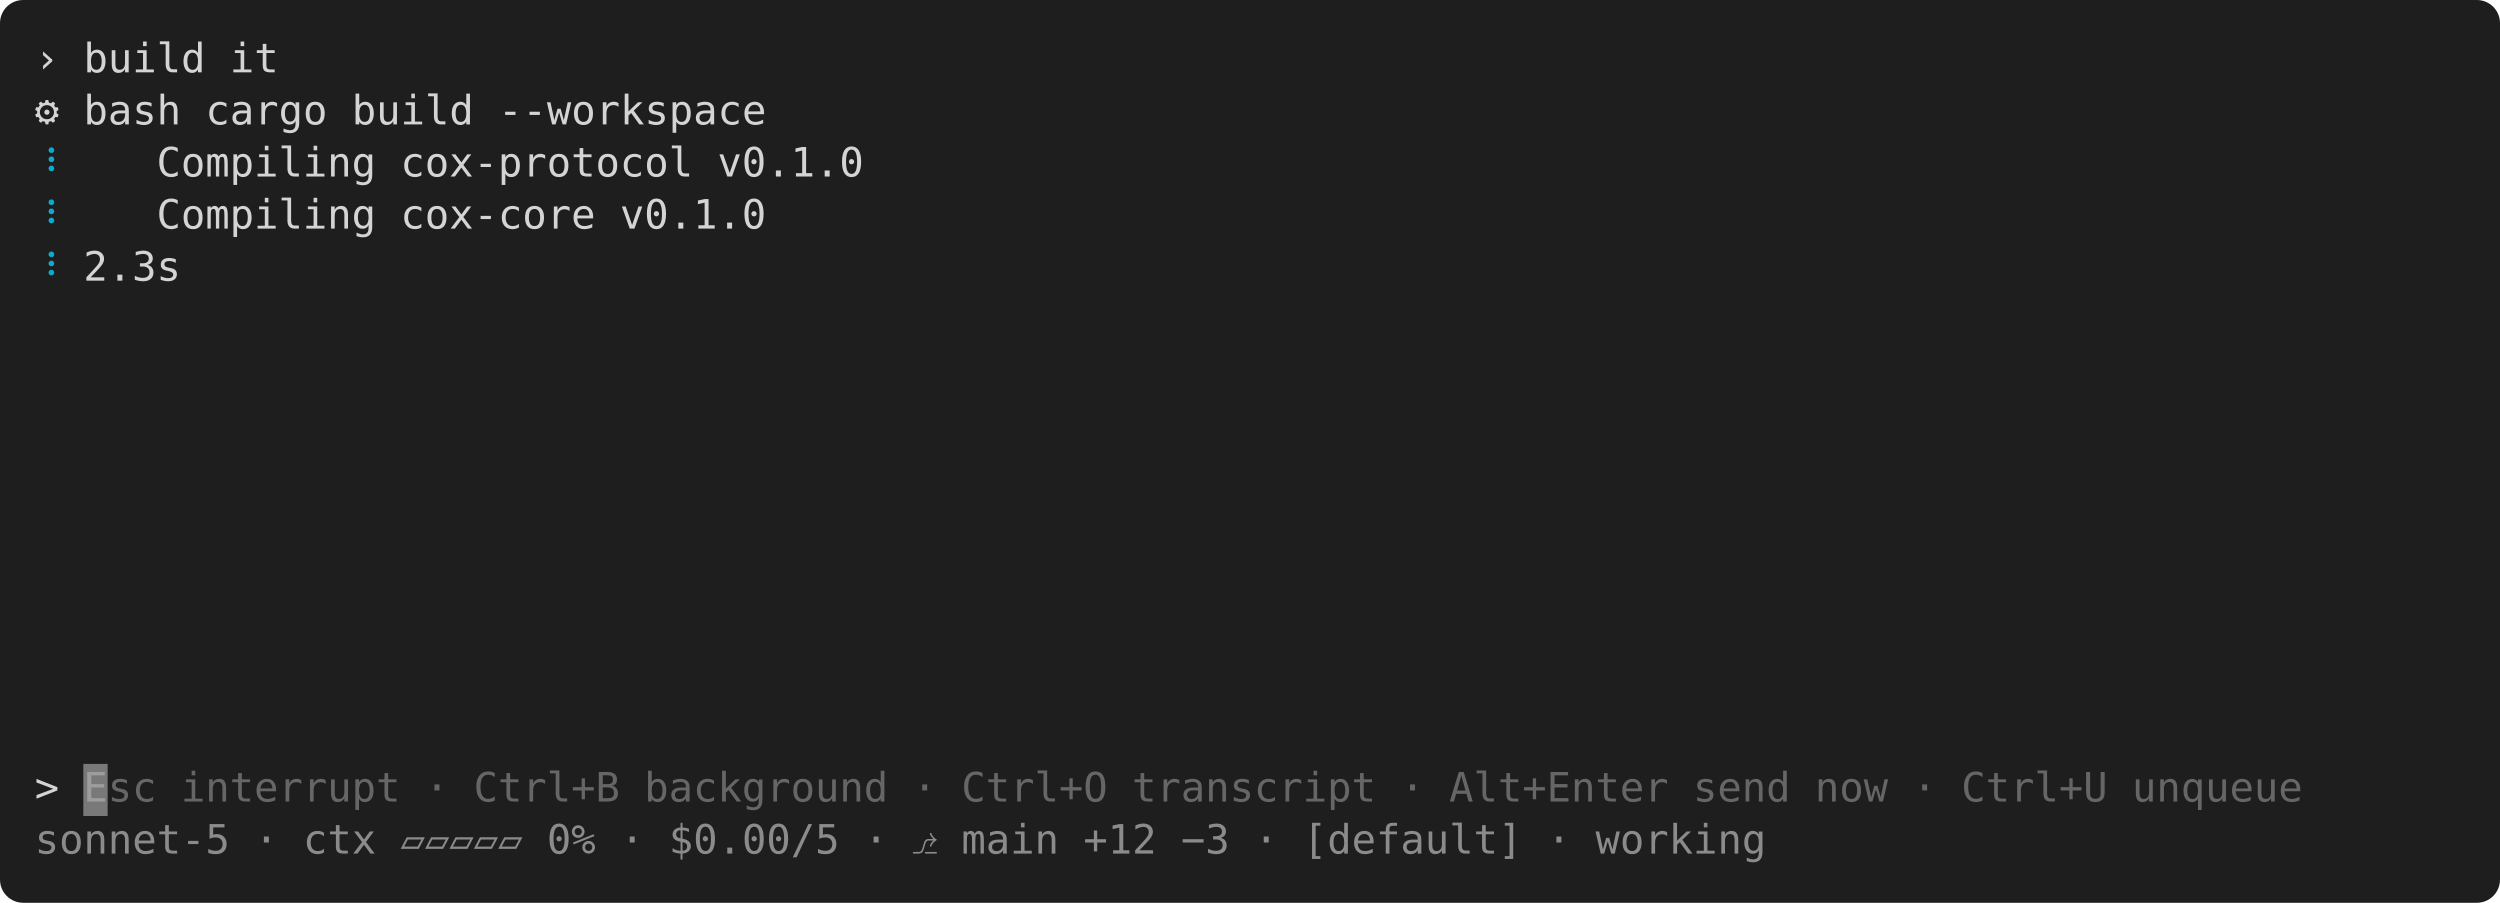
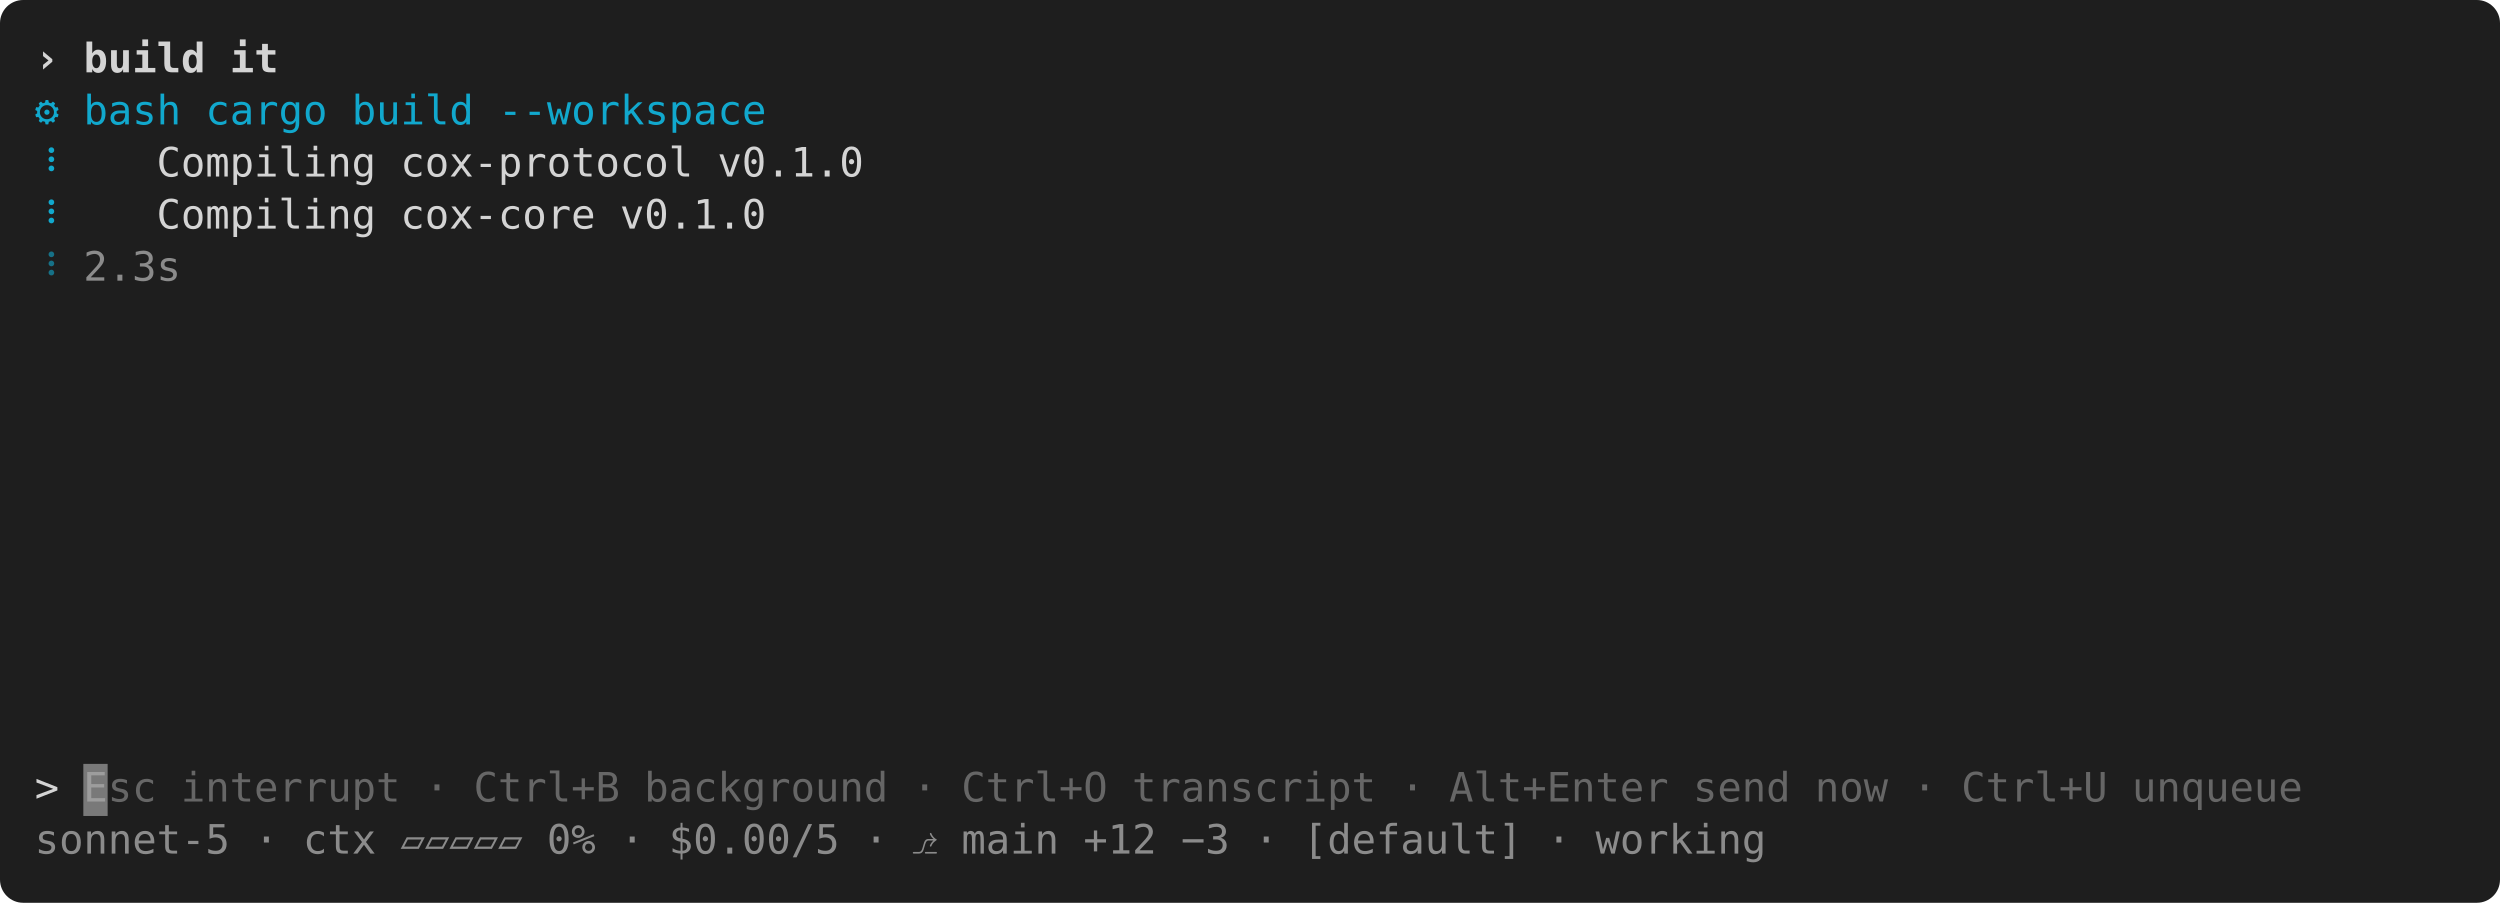
<svg xmlns="http://www.w3.org/2000/svg" width="864" height="312" viewBox="0 0 864 312" font-family="SF Mono, Menlo, DejaVu Sans Mono, Consolas, monospace" font-size="14">
  <rect width="100%" height="100%" rx="8" fill="#1e1e1e" />
-   <text x="12.0" y="25.0" textLength="840.0" lengthAdjust="spacingAndGlyphs" xml:space="preserve" fill="#d4d4d4">› build it                                                                                          </text>
-   <text x="12.0" y="43.0" textLength="840.0" lengthAdjust="spacingAndGlyphs" xml:space="preserve" fill="#d4d4d4">⚙ bash cargo build --workspace                                                                      </text>
+   <text x="12.0" y="25.0" textLength="84.0" lengthAdjust="spacingAndGlyphs" xml:space="preserve" fill="#d4d4d4" font-weight="bold">› build it</text>
+   <text x="12.0" y="43.0" textLength="252.0" lengthAdjust="spacingAndGlyphs" xml:space="preserve" fill="#11a8cd">⚙ bash cargo build --workspace</text>
  <text x="12.0" y="61.0" textLength="16.8" lengthAdjust="spacingAndGlyphs" xml:space="preserve" fill="#11a8cd">⠸ </text>
  <text x="28.8" y="61.0" textLength="823.2" lengthAdjust="spacingAndGlyphs" xml:space="preserve" fill="#d4d4d4">   Compiling cox-protocol v0.1.0                                                                  </text>
  <text x="12.0" y="79.0" textLength="16.8" lengthAdjust="spacingAndGlyphs" xml:space="preserve" fill="#11a8cd">⠸ </text>
  <text x="28.8" y="79.0" textLength="823.2" lengthAdjust="spacingAndGlyphs" xml:space="preserve" fill="#d4d4d4">   Compiling cox-core v0.1.0                                                                      </text>
-   <text x="12.0" y="97.0" textLength="16.8" lengthAdjust="spacingAndGlyphs" xml:space="preserve" fill="#11a8cd">⠸ </text>
-   <text x="28.8" y="97.0" textLength="823.2" lengthAdjust="spacingAndGlyphs" xml:space="preserve" fill="#d4d4d4">2.3s                                                                                              </text>
+   <text x="12.0" y="97.0" textLength="16.8" lengthAdjust="spacingAndGlyphs" xml:space="preserve" fill="#11a8cd" fill-opacity="0.6">⠸ </text>
+   <text x="28.8" y="97.0" textLength="33.6" lengthAdjust="spacingAndGlyphs" xml:space="preserve" fill="#d4d4d4" fill-opacity="0.6">2.3s</text>
  <text x="12.0" y="277.0" textLength="16.8" lengthAdjust="spacingAndGlyphs" xml:space="preserve" fill="#d4d4d4">&gt; </text>
  <text x="28.8" y="277.0" textLength="823.2" lengthAdjust="spacingAndGlyphs" xml:space="preserve" fill="#666666">Esc interrupt · Ctrl+B background · Ctrl+O transcript · Alt+Enter send now · Ctrl+U unqueue       </text>
  <text x="12.0" y="295.0" textLength="840.0" lengthAdjust="spacingAndGlyphs" xml:space="preserve" fill="#d4d4d4" fill-opacity="0.6">sonnet-5 · ctx ▱▱▱▱▱ 0% · $0.00/5 · ⎇ main +12 −3 · [default] · working                             </text>
  <rect x="28.8" y="264.0" width="8.4" height="18" fill="#d4d4d4" fill-opacity="0.5" />
</svg>
